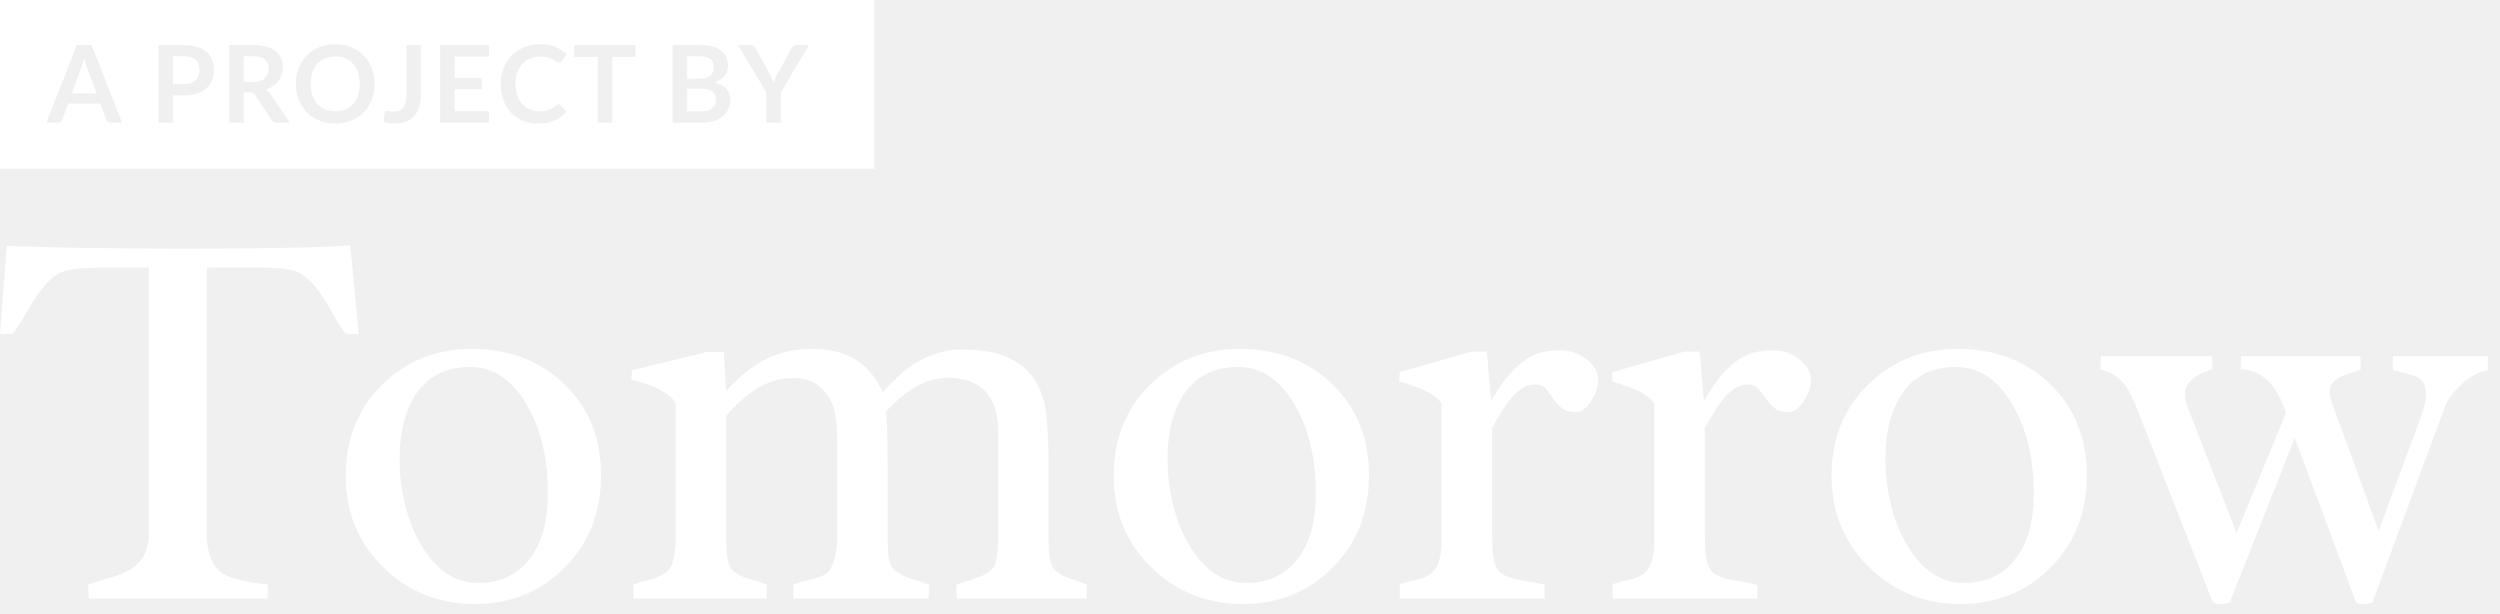
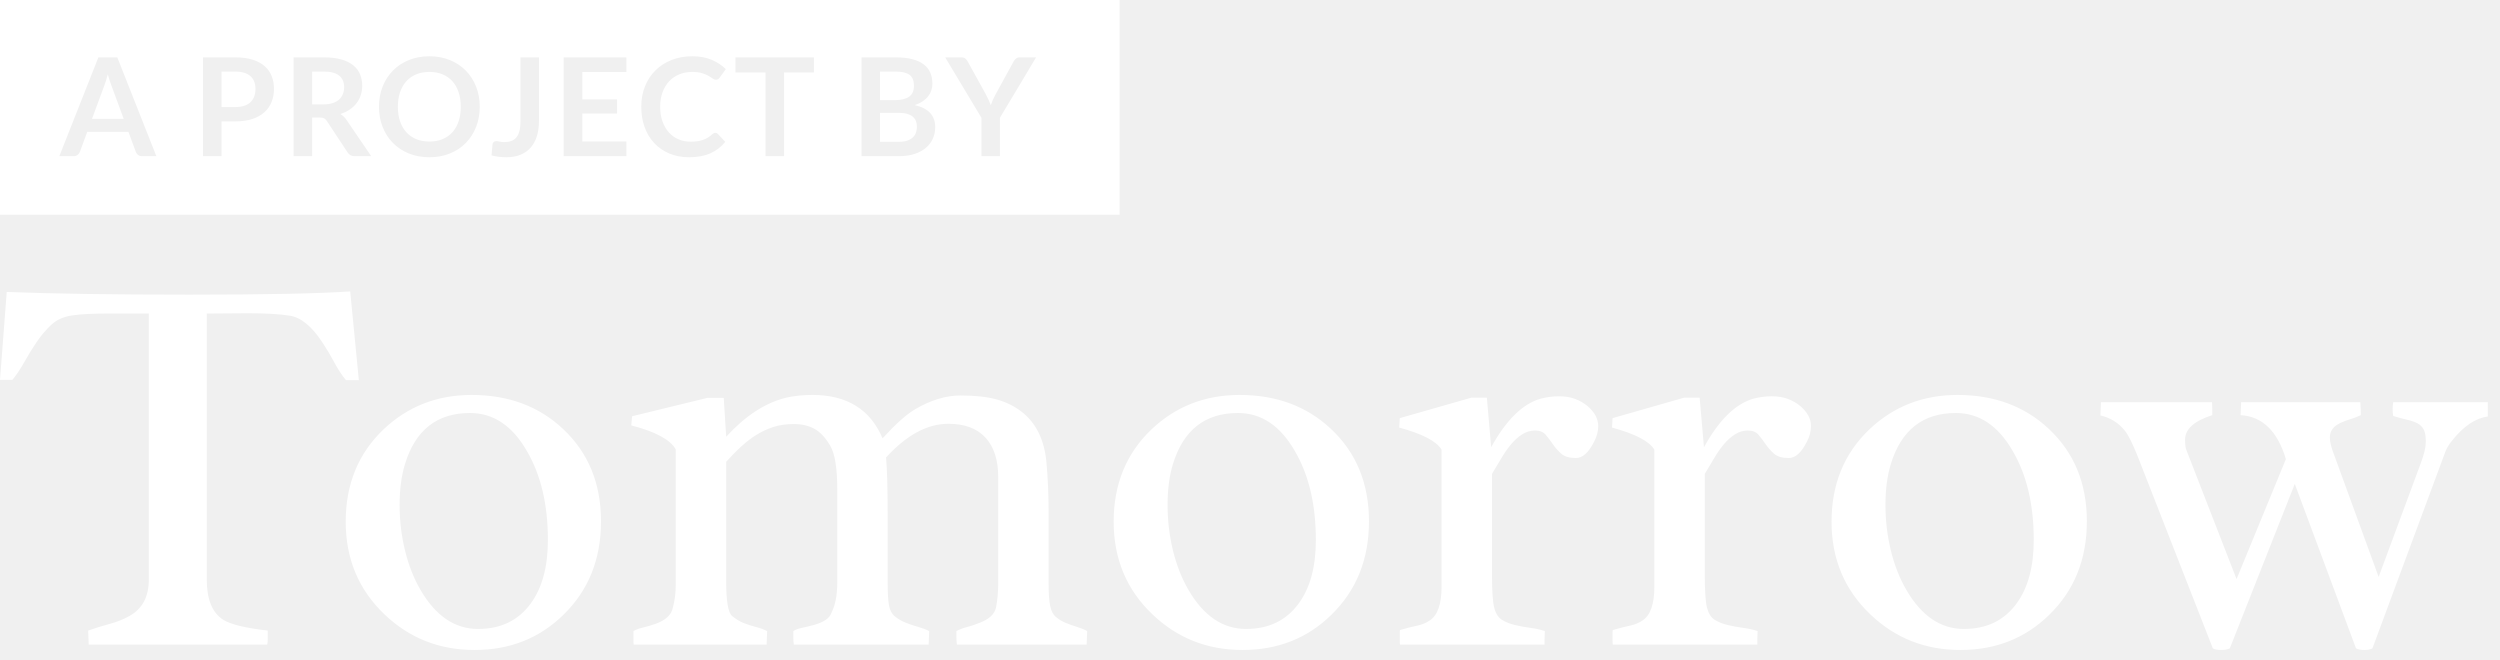
- <svg xmlns="http://www.w3.org/2000/svg" width="163px" height="40px" viewBox="0 0 163 40" version="1.1">
+ <svg xmlns="http://www.w3.org/2000/svg" width="163px" height="43px" viewBox="0 0 163 43" version="1.1">
  <defs />
  <g id="Page-1" stroke="none" stroke-width="1" fill="none" fill-rule="evenodd">
-     <g id="Artboard-3" transform="translate(-6, -7)" fill="#FFFFFF">
-       <g id="Group" transform="translate(6, 7)">
-         <path d="M16.172,17.424 L13.816,17.441 L13.482,17.441 L13.482,34.791 C13.482,36.08 13.84,36.953 14.555,37.41 C15.047,37.715 16.014,37.949 17.455,38.113 L17.455,38.746 C17.455,38.84 17.443,38.934 17.42,39.027 L5.783,39.027 L5.748,38.113 C6.217,37.949 6.688,37.803 7.163,37.674 C7.638,37.545 8.062,37.375 8.438,37.164 C9.281,36.695 9.703,35.904 9.703,34.791 L9.703,17.441 L7.137,17.441 C6.082,17.441 5.273,17.482 4.711,17.564 C4.148,17.646 3.694,17.849 3.349,18.171 C3.003,18.493 2.687,18.865 2.399,19.287 C2.112,19.709 1.843,20.146 1.591,20.597 C1.339,21.048 1.078,21.437 0.809,21.766 L0,21.766 L0.439,16.035 C3.428,16.152 7.4,16.211 12.357,16.211 C17.314,16.211 20.807,16.141 22.834,16 L23.396,21.783 L22.553,21.783 C22.283,21.455 22.028,21.065 21.788,20.614 C21.548,20.163 21.287,19.727 21.006,19.305 C20.326,18.273 19.623,17.699 18.896,17.582 C18.229,17.477 17.32,17.424 16.172,17.424 L16.172,17.424 Z M26.407,27.25 C26.172,28.012 26.055,28.902 26.055,29.922 C26.055,30.941 26.172,31.932 26.407,32.893 C26.641,33.854 26.981,34.715 27.426,35.477 C28.411,37.164 29.659,38.008 31.17,38.008 C32.647,38.008 33.79,37.457 34.598,36.355 C35.348,35.336 35.723,33.953 35.723,32.207 C35.723,29.898 35.266,27.965 34.352,26.406 C33.403,24.754 32.166,23.928 30.643,23.928 C28.498,23.928 27.086,25.035 26.407,27.25 L26.407,27.25 Z M22.54,31.012 C22.54,28.574 23.36,26.57 25,25 C26.582,23.5 28.498,22.75 30.748,22.75 C33.151,22.75 35.137,23.488 36.707,24.965 C38.36,26.512 39.186,28.521 39.186,30.994 C39.186,33.467 38.366,35.5 36.725,37.094 C35.166,38.617 33.239,39.379 30.942,39.379 C28.645,39.379 26.688,38.605 25.071,37.059 C23.383,35.453 22.54,33.438 22.54,31.012 L22.54,31.012 Z M60.583,38.148 L60.548,39.027 L51.759,39.027 C51.735,38.898 51.724,38.746 51.724,38.57 L51.724,38.148 C51.864,38.055 52.06,37.981 52.312,37.929 C52.564,37.876 52.819,37.814 53.077,37.744 C53.71,37.568 54.085,37.311 54.202,36.971 C54.46,36.467 54.589,35.811 54.589,35.002 L54.589,28.885 C54.589,27.514 54.434,26.567 54.123,26.046 C53.812,25.524 53.47,25.161 53.095,24.956 C52.72,24.751 52.274,24.648 51.759,24.648 C51.243,24.648 50.786,24.716 50.388,24.851 C49.989,24.985 49.614,25.164 49.263,25.387 C48.688,25.75 48.05,26.324 47.347,27.109 L47.347,34.896 C47.347,36.197 47.476,36.953 47.733,37.164 C47.991,37.375 48.249,37.53 48.507,37.63 C48.765,37.729 49.031,37.814 49.307,37.885 C49.582,37.955 49.819,38.043 50.018,38.148 L49.983,39.027 L41.317,39.027 C41.306,38.969 41.3,38.91 41.3,38.852 L41.3,38.148 C41.452,38.055 41.663,37.976 41.933,37.911 C42.202,37.847 42.472,37.768 42.741,37.674 C43.397,37.439 43.772,37.094 43.866,36.637 C43.995,36.156 44.059,35.652 44.059,35.125 L44.059,26.301 C43.708,25.668 42.741,25.146 41.159,24.736 L41.212,24.139 L46.116,22.943 L47.188,22.943 L47.347,25.475 C48.601,24.104 49.907,23.254 51.267,22.926 C51.782,22.809 52.35,22.75 52.972,22.75 C55.222,22.75 56.745,23.693 57.542,25.58 C58.397,24.643 59.106,24.01 59.669,23.682 C60.688,23.084 61.673,22.785 62.622,22.785 C63.571,22.785 64.353,22.87 64.969,23.04 C65.584,23.21 66.12,23.471 66.577,23.822 C67.538,24.549 68.089,25.656 68.229,27.145 C68.323,28.199 68.37,29.307 68.37,30.467 L68.37,35.072 C68.37,35.682 68.402,36.153 68.467,36.487 C68.531,36.821 68.657,37.067 68.845,37.226 C69.032,37.384 69.246,37.513 69.486,37.612 C69.726,37.712 69.973,37.8 70.225,37.876 C70.476,37.952 70.696,38.043 70.884,38.148 L70.849,39.027 L62.393,39.027 C62.37,38.898 62.358,38.746 62.358,38.57 L62.358,38.148 C62.546,38.043 62.774,37.955 63.044,37.885 C63.313,37.814 63.577,37.727 63.835,37.621 C64.479,37.387 64.849,37.047 64.942,36.602 C65.036,36.098 65.083,35.588 65.083,35.072 L65.083,28.094 C65.083,26.992 64.808,26.14 64.257,25.536 C63.706,24.933 62.897,24.631 61.831,24.631 C60.46,24.631 59.106,25.363 57.77,26.828 C57.841,27.555 57.876,28.855 57.876,30.73 L57.876,34.984 C57.876,35.664 57.905,36.162 57.964,36.479 C58.022,36.795 58.154,37.035 58.359,37.199 C58.564,37.363 58.799,37.498 59.062,37.604 C59.326,37.709 59.596,37.8 59.871,37.876 C60.146,37.952 60.384,38.043 60.583,38.148 L60.583,38.148 Z M76.478,27.25 C76.244,28.012 76.126,28.902 76.126,29.922 C76.126,30.941 76.244,31.932 76.478,32.893 C76.712,33.854 77.052,34.715 77.497,35.477 C78.482,37.164 79.73,38.008 81.242,38.008 C82.718,38.008 83.861,37.457 84.669,36.355 C85.419,35.336 85.794,33.953 85.794,32.207 C85.794,29.898 85.337,27.965 84.423,26.406 C83.474,24.754 82.238,23.928 80.714,23.928 C78.57,23.928 77.158,25.035 76.478,27.25 L76.478,27.25 Z M72.611,31.012 C72.611,28.574 73.431,26.57 75.072,25 C76.654,23.5 78.57,22.75 80.82,22.75 C83.222,22.75 85.208,23.488 86.779,24.965 C88.431,26.512 89.257,28.521 89.257,30.994 C89.257,33.467 88.437,35.5 86.796,37.094 C85.238,38.617 83.31,39.379 81.013,39.379 C78.716,39.379 76.759,38.605 75.142,37.059 C73.454,35.453 72.611,33.438 72.611,31.012 L72.611,31.012 Z M93.99,26.318 C93.662,25.768 92.742,25.287 91.23,24.877 L91.265,24.262 L95.941,22.926 L96.943,22.926 L97.224,26.16 C98.197,24.391 99.269,23.336 100.441,22.996 C100.84,22.891 101.241,22.838 101.645,22.838 C102.05,22.838 102.404,22.896 102.709,23.014 C103.014,23.131 103.277,23.283 103.5,23.471 C103.969,23.869 104.203,24.303 104.203,24.771 C104.203,25.135 104.109,25.486 103.922,25.826 C103.57,26.518 103.18,26.863 102.753,26.863 C102.325,26.863 102.006,26.77 101.795,26.582 C101.584,26.395 101.402,26.189 101.25,25.967 C101.097,25.744 100.942,25.539 100.784,25.352 C100.626,25.164 100.394,25.07 100.09,25.07 C99.785,25.07 99.501,25.155 99.237,25.325 C98.973,25.495 98.73,25.715 98.508,25.984 C98.285,26.254 98.074,26.559 97.875,26.898 C97.676,27.238 97.476,27.572 97.277,27.9 L97.277,34.439 C97.277,35.529 97.327,36.262 97.427,36.637 C97.526,37.012 97.696,37.272 97.936,37.419 C98.177,37.565 98.458,37.677 98.78,37.753 C99.102,37.829 99.439,37.891 99.791,37.938 C100.142,37.984 100.453,38.055 100.722,38.148 L100.705,38.693 L100.705,39.027 L91.283,39.027 C91.271,38.98 91.265,38.91 91.265,38.816 L91.265,38.201 C91.265,38.143 91.271,38.102 91.283,38.078 C91.681,37.961 92.048,37.867 92.382,37.797 C92.716,37.727 93,37.609 93.234,37.445 C93.738,37.105 93.99,36.373 93.99,35.248 L93.99,26.318 Z M107.864,26.318 C107.535,25.768 106.616,25.287 105.104,24.877 L105.139,24.262 L109.815,22.926 L110.817,22.926 L111.098,26.16 C112.071,24.391 113.143,23.336 114.315,22.996 C114.713,22.891 115.115,22.838 115.519,22.838 C115.923,22.838 116.278,22.896 116.582,23.014 C116.887,23.131 117.151,23.283 117.373,23.471 C117.842,23.869 118.076,24.303 118.076,24.771 C118.076,25.135 117.983,25.486 117.795,25.826 C117.444,26.518 117.054,26.863 116.626,26.863 C116.199,26.863 115.879,26.77 115.668,26.582 C115.457,26.395 115.276,26.189 115.123,25.967 C114.971,25.744 114.816,25.539 114.658,25.352 C114.499,25.164 114.268,25.07 113.963,25.07 C113.658,25.07 113.374,25.155 113.111,25.325 C112.847,25.495 112.604,25.715 112.381,25.984 C112.158,26.254 111.948,26.559 111.748,26.898 C111.549,27.238 111.35,27.572 111.151,27.9 L111.151,34.439 C111.151,35.529 111.2,36.262 111.3,36.637 C111.4,37.012 111.57,37.272 111.81,37.419 C112.05,37.565 112.331,37.677 112.654,37.753 C112.976,37.829 113.313,37.891 113.664,37.938 C114.016,37.984 114.326,38.055 114.596,38.148 L114.578,38.693 L114.578,39.027 L105.157,39.027 C105.145,38.98 105.139,38.91 105.139,38.816 L105.139,38.201 C105.139,38.143 105.145,38.102 105.157,38.078 C105.555,37.961 105.921,37.867 106.255,37.797 C106.589,37.727 106.873,37.609 107.108,37.445 C107.612,37.105 107.864,36.373 107.864,35.248 L107.864,26.318 Z M123.284,27.25 C123.05,28.012 122.932,28.902 122.932,29.922 C122.932,30.941 123.05,31.932 123.284,32.893 C123.518,33.854 123.858,34.715 124.303,35.477 C125.288,37.164 126.536,38.008 128.048,38.008 C129.524,38.008 130.667,37.457 131.475,36.355 C132.225,35.336 132.6,33.953 132.6,32.207 C132.6,29.898 132.143,27.965 131.229,26.406 C130.28,24.754 129.044,23.928 127.52,23.928 C125.376,23.928 123.964,25.035 123.284,27.25 L123.284,27.25 Z M119.417,31.012 C119.417,28.574 120.237,26.57 121.878,25 C123.46,23.5 125.376,22.75 127.626,22.75 C130.028,22.75 132.014,23.488 133.585,24.965 C135.237,26.512 136.063,28.521 136.063,30.994 C136.063,33.467 135.243,35.5 133.602,37.094 C132.044,38.617 130.116,39.379 127.819,39.379 C125.522,39.379 123.565,38.605 121.948,37.059 C120.26,35.453 119.417,33.438 119.417,31.012 L119.417,31.012 Z M142.466,25.668 C142.466,26.008 142.501,26.248 142.571,26.389 L145.823,34.756 L149.04,26.934 C148.489,25.105 147.505,24.15 146.087,24.068 L146.122,23.225 L153.892,23.225 C153.915,23.529 153.927,23.811 153.927,24.068 C153.704,24.174 153.476,24.262 153.241,24.332 C153.007,24.402 152.79,24.484 152.591,24.578 C152.134,24.789 151.905,25.105 151.905,25.527 C151.905,25.82 152.011,26.23 152.222,26.758 L155.087,34.615 L157.829,27.215 C158.052,26.629 158.163,26.157 158.163,25.8 C158.163,25.442 158.116,25.176 158.023,25 C157.929,24.824 157.791,24.689 157.61,24.596 C157.428,24.502 157.205,24.426 156.942,24.367 C156.678,24.309 156.376,24.227 156.036,24.121 C156.013,24.004 156.001,23.863 156.001,23.699 C156.001,23.547 156.013,23.389 156.036,23.225 L162.206,23.225 L162.206,24.156 C161.398,24.262 160.618,24.789 159.868,25.738 C159.657,25.996 159.511,26.242 159.429,26.477 L154.683,39.273 C154.554,39.344 154.378,39.379 154.155,39.379 C153.933,39.379 153.751,39.344 153.611,39.273 L149.62,28.551 L145.384,39.273 C145.243,39.344 145.053,39.379 144.813,39.379 C144.572,39.379 144.394,39.344 144.277,39.273 L139.372,26.74 C139.044,25.92 138.769,25.369 138.546,25.088 C138.136,24.572 137.603,24.238 136.946,24.086 L136.982,23.225 L144.224,23.225 C144.236,23.377 144.241,23.523 144.241,23.664 L144.241,24.068 C143.058,24.443 142.466,24.977 142.466,25.668 L142.466,25.668 Z" id="Tomorrow" />
-         <path d="M0,0 L57,0 L57,11 L0,11 L0,0 Z M7.96,8 L7.231,8 C7.15,8 7.083,7.98 7.03,7.939 C6.978,7.898 6.94,7.847 6.917,7.787 L6.538,6.754 L4.442,6.754 L4.064,7.787 C4.045,7.84 4.009,7.889 3.954,7.934 C3.899,7.978 3.832,8 3.752,8 L3.021,8 L5.009,2.939 L5.971,2.939 L7.96,8 Z M4.684,6.089 L6.297,6.089 L5.681,4.405 C5.653,4.331 5.622,4.243 5.588,4.141 C5.554,4.04 5.521,3.93 5.489,3.811 C5.456,3.93 5.424,4.04 5.392,4.143 C5.361,4.246 5.33,4.335 5.3,4.412 L4.684,6.089 Z M11.277,6.218 L11.277,8 L10.336,8 L10.336,2.939 L11.985,2.939 C12.323,2.939 12.616,2.979 12.863,3.058 C13.11,3.137 13.314,3.248 13.476,3.39 C13.637,3.533 13.755,3.703 13.832,3.901 C13.91,4.1 13.948,4.317 13.948,4.553 C13.948,4.798 13.907,5.022 13.825,5.226 C13.744,5.43 13.621,5.606 13.458,5.753 C13.295,5.9 13.091,6.014 12.845,6.096 C12.6,6.178 12.314,6.218 11.985,6.218 L11.277,6.218 Z M11.277,5.484 L11.985,5.484 C12.157,5.484 12.308,5.462 12.436,5.419 C12.564,5.376 12.67,5.314 12.755,5.233 C12.839,5.153 12.901,5.055 12.944,4.939 C12.986,4.824 13.007,4.695 13.007,4.553 C13.007,4.417 12.986,4.295 12.944,4.185 C12.901,4.075 12.839,3.982 12.755,3.905 C12.67,3.828 12.564,3.769 12.436,3.728 C12.308,3.687 12.157,3.667 11.985,3.667 L11.277,3.667 L11.277,5.484 Z M15.889,6.022 L15.889,8 L14.947,8 L14.947,2.939 L16.491,2.939 C16.836,2.939 17.132,2.975 17.378,3.046 C17.624,3.117 17.826,3.217 17.983,3.345 C18.141,3.473 18.256,3.627 18.33,3.805 C18.404,3.984 18.44,4.18 18.44,4.395 C18.44,4.565 18.415,4.726 18.365,4.878 C18.315,5.03 18.243,5.167 18.148,5.291 C18.053,5.415 17.937,5.523 17.798,5.617 C17.659,5.71 17.501,5.784 17.324,5.84 C17.443,5.908 17.545,6.005 17.632,6.131 L18.899,8 L18.052,8 C17.97,8 17.901,7.984 17.843,7.951 C17.786,7.918 17.738,7.872 17.698,7.811 L16.634,6.191 C16.595,6.13 16.551,6.087 16.503,6.061 C16.455,6.035 16.385,6.022 16.291,6.022 L15.889,6.022 Z M15.889,5.347 L16.477,5.347 C16.654,5.347 16.809,5.325 16.941,5.28 C17.072,5.236 17.181,5.175 17.266,5.097 C17.351,5.019 17.415,4.926 17.457,4.819 C17.499,4.711 17.52,4.593 17.52,4.465 C17.52,4.208 17.435,4.011 17.266,3.873 C17.097,3.736 16.838,3.667 16.491,3.667 L15.889,3.667 L15.889,5.347 Z M24.424,5.47 C24.424,5.841 24.362,6.184 24.238,6.5 C24.114,6.816 23.941,7.09 23.717,7.321 C23.492,7.552 23.223,7.732 22.908,7.862 C22.593,7.991 22.244,8.056 21.862,8.056 C21.479,8.056 21.129,7.991 20.813,7.862 C20.497,7.732 20.226,7.552 20.001,7.321 C19.776,7.09 19.602,6.816 19.478,6.5 C19.354,6.184 19.293,5.841 19.293,5.47 C19.293,5.098 19.354,4.755 19.478,4.439 C19.602,4.123 19.776,3.849 20.001,3.618 C20.226,3.387 20.497,3.207 20.813,3.077 C21.129,2.948 21.479,2.883 21.862,2.883 C22.244,2.883 22.593,2.948 22.908,3.079 C23.223,3.21 23.492,3.39 23.717,3.62 C23.941,3.85 24.114,4.123 24.238,4.439 C24.362,4.755 24.424,5.098 24.424,5.47 Z M23.458,5.47 C23.458,5.192 23.421,4.943 23.347,4.722 C23.274,4.502 23.168,4.315 23.031,4.16 C22.893,4.006 22.725,3.889 22.528,3.807 C22.331,3.725 22.109,3.684 21.862,3.684 C21.614,3.684 21.391,3.725 21.193,3.807 C20.995,3.889 20.826,4.006 20.687,4.16 C20.548,4.315 20.442,4.502 20.367,4.722 C20.292,4.943 20.255,5.192 20.255,5.47 C20.255,5.747 20.292,5.996 20.367,6.217 C20.442,6.437 20.548,6.624 20.687,6.777 C20.826,6.93 20.995,7.047 21.193,7.128 C21.391,7.21 21.614,7.251 21.862,7.251 C22.109,7.251 22.331,7.21 22.528,7.128 C22.725,7.047 22.893,6.93 23.031,6.777 C23.168,6.624 23.274,6.437 23.347,6.217 C23.421,5.996 23.458,5.747 23.458,5.47 Z M27.439,6.201 C27.439,6.486 27.404,6.742 27.334,6.971 C27.264,7.2 27.159,7.394 27.021,7.556 C26.882,7.717 26.708,7.84 26.501,7.926 C26.293,8.013 26.052,8.056 25.776,8.056 C25.65,8.056 25.527,8.048 25.405,8.033 C25.284,8.018 25.157,7.994 25.024,7.962 L25.073,7.402 C25.077,7.35 25.097,7.309 25.131,7.277 C25.164,7.246 25.214,7.23 25.279,7.23 C25.319,7.23 25.371,7.238 25.435,7.255 C25.499,7.271 25.58,7.279 25.678,7.279 C25.811,7.279 25.929,7.26 26.032,7.221 C26.134,7.183 26.22,7.122 26.289,7.037 C26.358,6.953 26.41,6.844 26.445,6.71 C26.48,6.576 26.497,6.413 26.497,6.222 L26.497,2.939 L27.439,2.939 L27.439,6.201 Z M31.889,2.939 L31.889,3.688 L29.646,3.688 L29.646,5.091 L31.413,5.091 L31.413,5.816 L29.646,5.816 L29.646,7.247 L31.889,7.247 L31.889,8 L28.697,8 L28.697,2.939 L31.889,2.939 Z M36.42,6.806 C36.471,6.806 36.515,6.826 36.553,6.866 L36.924,7.269 C36.718,7.523 36.466,7.718 36.166,7.853 C35.866,7.988 35.506,8.056 35.086,8.056 C34.711,8.056 34.373,7.992 34.073,7.864 C33.773,7.735 33.517,7.557 33.305,7.328 C33.092,7.099 32.93,6.826 32.817,6.509 C32.703,6.192 32.647,5.845 32.647,5.47 C32.647,5.089 32.71,4.741 32.836,4.425 C32.962,4.109 33.139,3.836 33.368,3.607 C33.596,3.379 33.87,3.201 34.189,3.074 C34.507,2.947 34.859,2.883 35.244,2.883 C35.619,2.883 35.948,2.943 36.229,3.063 C36.51,3.183 36.751,3.343 36.952,3.541 L36.637,3.978 C36.618,4.007 36.594,4.031 36.565,4.052 C36.536,4.073 36.496,4.083 36.444,4.083 C36.391,4.083 36.336,4.063 36.28,4.021 C36.224,3.978 36.153,3.933 36.066,3.884 C35.98,3.835 35.871,3.79 35.739,3.748 C35.607,3.705 35.44,3.684 35.237,3.684 C34.999,3.684 34.78,3.726 34.581,3.809 C34.381,3.892 34.21,4.01 34.066,4.164 C33.922,4.318 33.811,4.505 33.73,4.726 C33.649,4.946 33.609,5.194 33.609,5.47 C33.609,5.754 33.649,6.007 33.73,6.229 C33.811,6.451 33.92,6.637 34.057,6.789 C34.195,6.941 34.357,7.057 34.544,7.137 C34.73,7.218 34.931,7.258 35.146,7.258 C35.274,7.258 35.39,7.251 35.494,7.237 C35.598,7.223 35.693,7.201 35.781,7.17 C35.869,7.14 35.951,7.101 36.03,7.053 C36.108,7.005 36.185,6.947 36.262,6.877 C36.286,6.855 36.31,6.839 36.336,6.826 C36.361,6.813 36.389,6.806 36.42,6.806 Z M41.437,2.939 L41.437,3.712 L39.915,3.712 L39.915,8 L38.973,8 L38.973,3.712 L37.444,3.712 L37.444,2.939 L41.437,2.939 Z M43.859,8 L43.859,2.939 L45.606,2.939 C45.937,2.939 46.22,2.97 46.454,3.034 C46.689,3.097 46.881,3.186 47.032,3.303 C47.182,3.42 47.292,3.561 47.363,3.727 C47.433,3.892 47.468,4.079 47.468,4.287 C47.468,4.406 47.45,4.519 47.415,4.628 C47.38,4.736 47.326,4.838 47.252,4.932 C47.179,5.027 47.085,5.112 46.972,5.189 C46.859,5.267 46.724,5.332 46.568,5.386 C47.263,5.542 47.611,5.917 47.611,6.513 C47.611,6.727 47.57,6.925 47.489,7.107 C47.407,7.29 47.288,7.446 47.132,7.578 C46.975,7.71 46.783,7.813 46.554,7.888 C46.325,7.963 46.064,8 45.77,8 L43.859,8 Z M44.801,5.781 L44.801,7.265 L45.756,7.265 C45.931,7.265 46.077,7.244 46.195,7.202 C46.313,7.16 46.408,7.104 46.479,7.034 C46.55,6.964 46.601,6.882 46.633,6.789 C46.664,6.696 46.68,6.597 46.68,6.492 C46.68,6.382 46.663,6.283 46.628,6.196 C46.593,6.108 46.538,6.034 46.463,5.972 C46.388,5.91 46.293,5.863 46.176,5.83 C46.059,5.797 45.918,5.781 45.753,5.781 L44.801,5.781 Z M44.801,5.13 L45.553,5.13 C45.873,5.13 46.115,5.072 46.281,4.955 C46.447,4.838 46.53,4.653 46.53,4.399 C46.53,4.135 46.455,3.947 46.306,3.835 C46.156,3.723 45.923,3.667 45.606,3.667 L44.801,3.667 L44.801,5.13 Z M50.906,6.033 L50.906,8 L49.965,8 L49.965,6.033 L48.12,2.939 L48.95,2.939 C49.031,2.939 49.096,2.959 49.144,2.998 C49.192,3.038 49.232,3.088 49.265,3.149 L50.192,4.84 C50.246,4.94 50.293,5.035 50.332,5.125 C50.372,5.215 50.408,5.303 50.441,5.389 C50.471,5.3 50.505,5.211 50.544,5.121 C50.583,5.031 50.629,4.938 50.682,4.84 L51.603,3.149 C51.628,3.098 51.667,3.05 51.718,3.006 C51.77,2.961 51.835,2.939 51.914,2.939 L52.747,2.939 L50.906,6.033 Z" id="Combined-Shape" />
+     <g id="Artboard-3" transform="translate(-6, -4)" fill="#FFFFFF">
+       <g id="Group" transform="translate(6, 4)">
+         <path d="M16.172,20.424 L13.816,20.441 L13.482,20.441 L13.482,37.791 C13.482,39.08 13.84,39.953 14.555,40.41 C15.047,40.715 16.014,40.949 17.455,41.113 L17.455,41.746 C17.455,41.84 17.443,41.934 17.42,42.027 L5.783,42.027 L5.748,41.113 C6.217,40.949 6.688,40.803 7.163,40.674 C7.638,40.545 8.062,40.375 8.438,40.164 C9.281,39.695 9.703,38.904 9.703,37.791 L9.703,20.441 L7.137,20.441 C6.082,20.441 5.273,20.482 4.711,20.564 C4.148,20.646 3.694,20.849 3.349,21.171 C3.003,21.493 2.687,21.865 2.399,22.287 C2.112,22.709 1.843,23.146 1.591,23.597 C1.339,24.048 1.078,24.437 0.809,24.766 L0,24.766 L0.439,19.035 C3.428,19.152 7.4,19.211 12.357,19.211 C17.314,19.211 20.807,19.141 22.834,19 L23.396,24.783 L22.553,24.783 C22.283,24.455 22.028,24.065 21.788,23.614 C21.548,23.163 21.287,22.727 21.006,22.305 C20.326,21.273 19.623,20.699 18.896,20.582 C18.229,20.477 17.32,20.424 16.172,20.424 L16.172,20.424 Z M26.407,30.25 C26.172,31.012 26.055,31.902 26.055,32.922 C26.055,33.941 26.172,34.932 26.407,35.893 C26.641,36.854 26.981,37.715 27.426,38.477 C28.411,40.164 29.659,41.008 31.17,41.008 C32.647,41.008 33.79,40.457 34.598,39.355 C35.348,38.336 35.723,36.953 35.723,35.207 C35.723,32.898 35.266,30.965 34.352,29.406 C33.403,27.754 32.166,26.928 30.643,26.928 C28.498,26.928 27.086,28.035 26.407,30.25 L26.407,30.25 Z M22.54,34.012 C22.54,31.574 23.36,29.57 25,28 C26.582,26.5 28.498,25.75 30.748,25.75 C33.151,25.75 35.137,26.488 36.707,27.965 C38.36,29.512 39.186,31.521 39.186,33.994 C39.186,36.467 38.366,38.5 36.725,40.094 C35.166,41.617 33.239,42.379 30.942,42.379 C28.645,42.379 26.688,41.605 25.071,40.059 C23.383,38.453 22.54,36.438 22.54,34.012 L22.54,34.012 Z M60.583,41.148 L60.548,42.027 L51.759,42.027 C51.735,41.898 51.724,41.746 51.724,41.57 L51.724,41.148 C51.864,41.055 52.06,40.981 52.312,40.929 C52.564,40.876 52.819,40.814 53.077,40.744 C53.71,40.568 54.085,40.311 54.202,39.971 C54.46,39.467 54.589,38.811 54.589,38.002 L54.589,31.885 C54.589,30.514 54.434,29.567 54.123,29.046 C53.812,28.524 53.47,28.161 53.095,27.956 C52.72,27.751 52.274,27.648 51.759,27.648 C51.243,27.648 50.786,27.716 50.388,27.851 C49.989,27.985 49.614,28.164 49.263,28.387 C48.688,28.75 48.05,29.324 47.347,30.109 L47.347,37.896 C47.347,39.197 47.476,39.953 47.733,40.164 C47.991,40.375 48.249,40.53 48.507,40.63 C48.765,40.729 49.031,40.814 49.307,40.885 C49.582,40.955 49.819,41.043 50.018,41.148 L49.983,42.027 L41.317,42.027 C41.306,41.969 41.3,41.91 41.3,41.852 L41.3,41.148 C41.452,41.055 41.663,40.976 41.933,40.911 C42.202,40.847 42.472,40.768 42.741,40.674 C43.397,40.439 43.772,40.094 43.866,39.637 C43.995,39.156 44.059,38.652 44.059,38.125 L44.059,29.301 C43.708,28.668 42.741,28.146 41.159,27.736 L41.212,27.139 L46.116,25.943 L47.188,25.943 L47.347,28.475 C48.601,27.104 49.907,26.254 51.267,25.926 C51.782,25.809 52.35,25.75 52.972,25.75 C55.222,25.75 56.745,26.693 57.542,28.58 C58.397,27.643 59.106,27.01 59.669,26.682 C60.688,26.084 61.673,25.785 62.622,25.785 C63.571,25.785 64.353,25.87 64.969,26.04 C65.584,26.21 66.12,26.471 66.577,26.822 C67.538,27.549 68.089,28.656 68.229,30.145 C68.323,31.199 68.37,32.307 68.37,33.467 L68.37,38.072 C68.37,38.682 68.402,39.153 68.467,39.487 C68.531,39.821 68.657,40.067 68.845,40.226 C69.032,40.384 69.246,40.513 69.486,40.612 C69.726,40.712 69.973,40.8 70.225,40.876 C70.476,40.952 70.696,41.043 70.884,41.148 L70.849,42.027 L62.393,42.027 C62.37,41.898 62.358,41.746 62.358,41.57 L62.358,41.148 C62.546,41.043 62.774,40.955 63.044,40.885 C63.313,40.814 63.577,40.727 63.835,40.621 C64.479,40.387 64.849,40.047 64.942,39.602 C65.036,39.098 65.083,38.588 65.083,38.072 L65.083,31.094 C65.083,29.992 64.808,29.14 64.257,28.536 C63.706,27.933 62.897,27.631 61.831,27.631 C60.46,27.631 59.106,28.363 57.77,29.828 C57.841,30.555 57.876,31.855 57.876,33.73 L57.876,37.984 C57.876,38.664 57.905,39.162 57.964,39.479 C58.022,39.795 58.154,40.035 58.359,40.199 C58.564,40.363 58.799,40.498 59.062,40.604 C59.326,40.709 59.596,40.8 59.871,40.876 C60.146,40.952 60.384,41.043 60.583,41.148 L60.583,41.148 Z M76.478,30.25 C76.244,31.012 76.126,31.902 76.126,32.922 C76.126,33.941 76.244,34.932 76.478,35.893 C76.712,36.854 77.052,37.715 77.497,38.477 C78.482,40.164 79.73,41.008 81.242,41.008 C82.718,41.008 83.861,40.457 84.669,39.355 C85.419,38.336 85.794,36.953 85.794,35.207 C85.794,32.898 85.337,30.965 84.423,29.406 C83.474,27.754 82.238,26.928 80.714,26.928 C78.57,26.928 77.158,28.035 76.478,30.25 L76.478,30.25 Z M72.611,34.012 C72.611,31.574 73.431,29.57 75.072,28 C76.654,26.5 78.57,25.75 80.82,25.75 C83.222,25.75 85.208,26.488 86.779,27.965 C88.431,29.512 89.257,31.521 89.257,33.994 C89.257,36.467 88.437,38.5 86.796,40.094 C85.238,41.617 83.31,42.379 81.013,42.379 C78.716,42.379 76.759,41.605 75.142,40.059 C73.454,38.453 72.611,36.438 72.611,34.012 L72.611,34.012 Z M93.99,29.318 C93.662,28.768 92.742,28.287 91.23,27.877 L91.265,27.262 L95.941,25.926 L96.943,25.926 L97.224,29.16 C98.197,27.391 99.269,26.336 100.441,25.996 C100.84,25.891 101.241,25.838 101.645,25.838 C102.05,25.838 102.404,25.896 102.709,26.014 C103.014,26.131 103.277,26.283 103.5,26.471 C103.969,26.869 104.203,27.303 104.203,27.771 C104.203,28.135 104.109,28.486 103.922,28.826 C103.57,29.518 103.18,29.863 102.753,29.863 C102.325,29.863 102.006,29.77 101.795,29.582 C101.584,29.395 101.402,29.189 101.25,28.967 C101.097,28.744 100.942,28.539 100.784,28.352 C100.626,28.164 100.394,28.07 100.09,28.07 C99.785,28.07 99.501,28.155 99.237,28.325 C98.973,28.495 98.73,28.715 98.508,28.984 C98.285,29.254 98.074,29.559 97.875,29.898 C97.676,30.238 97.476,30.572 97.277,30.9 L97.277,37.439 C97.277,38.529 97.327,39.262 97.427,39.637 C97.526,40.012 97.696,40.272 97.936,40.419 C98.177,40.565 98.458,40.677 98.78,40.753 C99.102,40.829 99.439,40.891 99.791,40.938 C100.142,40.984 100.453,41.055 100.722,41.148 L100.705,41.693 L100.705,42.027 L91.283,42.027 C91.271,41.98 91.265,41.91 91.265,41.816 L91.265,41.201 C91.265,41.143 91.271,41.102 91.283,41.078 C91.681,40.961 92.048,40.867 92.382,40.797 C92.716,40.727 93,40.609 93.234,40.445 C93.738,40.105 93.99,39.373 93.99,38.248 L93.99,29.318 Z M107.864,29.318 C107.535,28.768 106.616,28.287 105.104,27.877 L105.139,27.262 L109.815,25.926 L110.817,25.926 L111.098,29.16 C112.071,27.391 113.143,26.336 114.315,25.996 C114.713,25.891 115.115,25.838 115.519,25.838 C115.923,25.838 116.278,25.896 116.582,26.014 C116.887,26.131 117.151,26.283 117.373,26.471 C117.842,26.869 118.076,27.303 118.076,27.771 C118.076,28.135 117.983,28.486 117.795,28.826 C117.444,29.518 117.054,29.863 116.626,29.863 C116.199,29.863 115.879,29.77 115.668,29.582 C115.457,29.395 115.276,29.189 115.123,28.967 C114.971,28.744 114.816,28.539 114.658,28.352 C114.499,28.164 114.268,28.07 113.963,28.07 C113.658,28.07 113.374,28.155 113.111,28.325 C112.847,28.495 112.604,28.715 112.381,28.984 C112.158,29.254 111.948,29.559 111.748,29.898 C111.549,30.238 111.35,30.572 111.151,30.9 L111.151,37.439 C111.151,38.529 111.2,39.262 111.3,39.637 C111.4,40.012 111.57,40.272 111.81,40.419 C112.05,40.565 112.331,40.677 112.654,40.753 C112.976,40.829 113.313,40.891 113.664,40.938 C114.016,40.984 114.326,41.055 114.596,41.148 L114.578,41.693 L114.578,42.027 L105.157,42.027 C105.145,41.98 105.139,41.91 105.139,41.816 L105.139,41.201 C105.139,41.143 105.145,41.102 105.157,41.078 C105.555,40.961 105.921,40.867 106.255,40.797 C106.589,40.727 106.873,40.609 107.108,40.445 C107.612,40.105 107.864,39.373 107.864,38.248 L107.864,29.318 Z M123.284,30.25 C123.05,31.012 122.932,31.902 122.932,32.922 C122.932,33.941 123.05,34.932 123.284,35.893 C123.518,36.854 123.858,37.715 124.303,38.477 C125.288,40.164 126.536,41.008 128.048,41.008 C129.524,41.008 130.667,40.457 131.475,39.355 C132.225,38.336 132.6,36.953 132.6,35.207 C132.6,32.898 132.143,30.965 131.229,29.406 C130.28,27.754 129.044,26.928 127.52,26.928 C125.376,26.928 123.964,28.035 123.284,30.25 L123.284,30.25 Z M119.417,34.012 C119.417,31.574 120.237,29.57 121.878,28 C123.46,26.5 125.376,25.75 127.626,25.75 C130.028,25.75 132.014,26.488 133.585,27.965 C135.237,29.512 136.063,31.521 136.063,33.994 C136.063,36.467 135.243,38.5 133.602,40.094 C132.044,41.617 130.116,42.379 127.819,42.379 C125.522,42.379 123.565,41.605 121.948,40.059 C120.26,38.453 119.417,36.438 119.417,34.012 L119.417,34.012 Z M142.466,28.668 C142.466,29.008 142.501,29.248 142.571,29.389 L145.823,37.756 L149.04,29.934 C148.489,28.105 147.505,27.15 146.087,27.068 L146.122,26.225 L153.892,26.225 C153.915,26.529 153.927,26.811 153.927,27.068 C153.704,27.174 153.476,27.262 153.241,27.332 C153.007,27.402 152.79,27.484 152.591,27.578 C152.134,27.789 151.905,28.105 151.905,28.527 C151.905,28.82 152.011,29.23 152.222,29.758 L155.087,37.615 L157.829,30.215 C158.052,29.629 158.163,29.157 158.163,28.8 C158.163,28.442 158.116,28.176 158.023,28 C157.929,27.824 157.791,27.689 157.61,27.596 C157.428,27.502 157.205,27.426 156.942,27.367 C156.678,27.309 156.376,27.227 156.036,27.121 C156.013,27.004 156.001,26.863 156.001,26.699 C156.001,26.547 156.013,26.389 156.036,26.225 L162.206,26.225 L162.206,27.156 C161.398,27.262 160.618,27.789 159.868,28.738 C159.657,28.996 159.511,29.242 159.429,29.477 L154.683,42.273 C154.554,42.344 154.378,42.379 154.155,42.379 C153.933,42.379 153.751,42.344 153.611,42.273 L149.62,31.551 L145.384,42.273 C145.243,42.344 145.053,42.379 144.813,42.379 C144.572,42.379 144.394,42.344 144.277,42.273 L139.372,29.74 C139.044,28.92 138.769,28.369 138.546,28.088 C138.136,27.572 137.603,27.238 136.946,27.086 L136.982,26.225 L144.224,26.225 C144.236,26.377 144.241,26.523 144.241,26.664 L144.241,27.068 C143.058,27.443 142.466,27.977 142.466,28.668 L142.466,28.668 Z" id="Tomorrow" />
+         <path d="M0,0 L73,0 L73,14 L0,14 L0,0 Z M10.194,10.182 L9.261,10.182 C9.157,10.182 9.071,10.156 9.004,10.104 C8.936,10.052 8.888,9.987 8.858,9.91 L8.374,8.596 L5.689,8.596 L5.205,9.91 C5.181,9.978 5.134,10.041 5.064,10.097 C4.993,10.154 4.907,10.182 4.806,10.182 L3.869,10.182 L6.415,3.741 L7.648,3.741 L10.194,10.182 Z M5.998,7.75 L8.065,7.75 L7.276,5.607 C7.24,5.512 7.2,5.4 7.157,5.271 C7.114,5.141 7.071,5.001 7.029,4.85 C6.987,5.001 6.946,5.142 6.906,5.273 C6.866,5.404 6.826,5.518 6.787,5.616 L5.998,7.75 Z M14.443,7.914 L14.443,10.182 L13.237,10.182 L13.237,3.741 L15.349,3.741 C15.782,3.741 16.157,3.791 16.474,3.892 C16.79,3.993 17.052,4.134 17.258,4.315 C17.464,4.496 17.617,4.713 17.715,4.966 C17.814,5.218 17.863,5.494 17.863,5.794 C17.863,6.106 17.811,6.392 17.706,6.652 C17.602,6.911 17.445,7.135 17.236,7.322 C17.027,7.509 16.765,7.655 16.451,7.759 C16.137,7.862 15.77,7.914 15.349,7.914 L14.443,7.914 Z M14.443,6.979 L15.349,6.979 C15.57,6.979 15.762,6.952 15.927,6.897 C16.091,6.842 16.227,6.763 16.335,6.66 C16.442,6.558 16.523,6.433 16.577,6.286 C16.631,6.139 16.657,5.975 16.657,5.794 C16.657,5.622 16.631,5.466 16.577,5.326 C16.523,5.187 16.442,5.068 16.335,4.97 C16.227,4.872 16.091,4.797 15.927,4.745 C15.762,4.693 15.57,4.667 15.349,4.667 L14.443,4.667 L14.443,6.979 Z M20.349,7.665 L20.349,10.182 L19.143,10.182 L19.143,3.741 L21.12,3.741 C21.562,3.741 21.941,3.786 22.256,3.876 C22.571,3.967 22.83,4.094 23.032,4.257 C23.233,4.421 23.381,4.616 23.475,4.843 C23.569,5.07 23.616,5.32 23.616,5.594 C23.616,5.81 23.584,6.015 23.52,6.208 C23.456,6.401 23.363,6.577 23.242,6.734 C23.121,6.891 22.972,7.029 22.794,7.148 C22.616,7.267 22.414,7.362 22.187,7.433 C22.339,7.519 22.47,7.643 22.581,7.803 L24.204,10.182 L23.119,10.182 C23.014,10.182 22.925,10.161 22.852,10.119 C22.779,10.078 22.717,10.018 22.666,9.941 L21.304,7.879 C21.253,7.802 21.197,7.747 21.135,7.714 C21.074,7.681 20.984,7.665 20.864,7.665 L20.349,7.665 Z M20.349,6.805 L21.102,6.805 C21.329,6.805 21.527,6.777 21.696,6.721 C21.865,6.664 22.004,6.586 22.113,6.487 C22.222,6.387 22.303,6.269 22.357,6.133 C22.411,5.996 22.438,5.846 22.438,5.683 C22.438,5.356 22.329,5.105 22.113,4.93 C21.896,4.755 21.565,4.667 21.12,4.667 L20.349,4.667 L20.349,6.805 Z M31.279,6.961 C31.279,7.433 31.2,7.871 31.042,8.273 C30.883,8.675 30.661,9.024 30.374,9.318 C30.087,9.612 29.742,9.841 29.338,10.006 C28.935,10.171 28.488,10.253 27.998,10.253 C27.508,10.253 27.06,10.171 26.656,10.006 C26.251,9.841 25.904,9.612 25.616,9.318 C25.327,9.024 25.104,8.675 24.946,8.273 C24.787,7.871 24.708,7.433 24.708,6.961 C24.708,6.489 24.787,6.052 24.946,5.649 C25.104,5.247 25.327,4.899 25.616,4.605 C25.904,4.311 26.251,4.081 26.656,3.917 C27.06,3.752 27.508,3.669 27.998,3.669 C28.488,3.669 28.935,3.752 29.338,3.919 C29.742,4.085 30.087,4.314 30.374,4.607 C30.661,4.899 30.883,5.247 31.042,5.649 C31.2,6.052 31.279,6.489 31.279,6.961 Z M30.042,6.961 C30.042,6.608 29.995,6.291 29.901,6.01 C29.807,5.729 29.672,5.491 29.495,5.295 C29.319,5.099 29.104,4.949 28.852,4.845 C28.599,4.741 28.315,4.689 27.998,4.689 C27.681,4.689 27.396,4.741 27.142,4.845 C26.888,4.949 26.672,5.099 26.494,5.295 C26.316,5.491 26.18,5.729 26.084,6.01 C25.988,6.291 25.941,6.608 25.941,6.961 C25.941,7.315 25.988,7.632 26.084,7.912 C26.18,8.193 26.316,8.43 26.494,8.625 C26.672,8.819 26.888,8.969 27.142,9.073 C27.396,9.177 27.681,9.229 27.998,9.229 C28.315,9.229 28.599,9.177 28.852,9.073 C29.104,8.969 29.319,8.819 29.495,8.625 C29.672,8.43 29.807,8.193 29.901,7.912 C29.995,7.632 30.042,7.315 30.042,6.961 Z M35.141,7.892 C35.141,8.254 35.096,8.581 35.006,8.872 C34.917,9.163 34.783,9.411 34.605,9.616 C34.427,9.821 34.206,9.978 33.94,10.088 C33.674,10.198 33.364,10.253 33.012,10.253 C32.85,10.253 32.692,10.243 32.537,10.224 C32.381,10.205 32.218,10.174 32.048,10.133 L32.111,9.42 C32.117,9.355 32.141,9.302 32.185,9.262 C32.228,9.222 32.292,9.202 32.375,9.202 C32.426,9.202 32.492,9.212 32.575,9.233 C32.657,9.254 32.761,9.264 32.886,9.264 C33.057,9.264 33.207,9.24 33.339,9.191 C33.47,9.142 33.58,9.064 33.668,8.957 C33.757,8.85 33.823,8.711 33.868,8.54 C33.913,8.37 33.935,8.162 33.935,7.919 L33.935,3.741 L35.141,3.741 L35.141,7.892 Z M40.84,3.741 L40.84,4.694 L37.967,4.694 L37.967,6.48 L40.231,6.48 L40.231,7.402 L37.967,7.402 L37.967,9.224 L40.84,9.224 L40.84,10.182 L36.752,10.182 L36.752,3.741 L40.84,3.741 Z M46.643,8.663 C46.709,8.663 46.765,8.688 46.813,8.739 L47.288,9.251 C47.025,9.575 46.702,9.822 46.318,9.995 C45.934,10.167 45.473,10.253 44.935,10.253 C44.454,10.253 44.021,10.171 43.637,10.008 C43.253,9.845 42.925,9.618 42.653,9.327 C42.382,9.036 42.173,8.688 42.028,8.284 C41.883,7.88 41.811,7.439 41.811,6.961 C41.811,6.477 41.891,6.034 42.053,5.631 C42.214,5.229 42.441,4.882 42.734,4.591 C43.027,4.3 43.377,4.074 43.785,3.912 C44.193,3.75 44.644,3.669 45.137,3.669 C45.618,3.669 46.038,3.746 46.399,3.899 C46.759,4.052 47.067,4.254 47.324,4.507 L46.921,5.064 C46.897,5.099 46.866,5.13 46.829,5.157 C46.792,5.184 46.74,5.197 46.674,5.197 C46.605,5.197 46.535,5.17 46.464,5.117 C46.392,5.064 46.301,5.006 46.19,4.943 C46.08,4.881 45.94,4.823 45.771,4.77 C45.602,4.716 45.388,4.689 45.128,4.689 C44.823,4.689 44.543,4.742 44.287,4.848 C44.032,4.953 43.812,5.104 43.628,5.3 C43.445,5.496 43.301,5.734 43.198,6.015 C43.095,6.295 43.043,6.611 43.043,6.961 C43.043,7.323 43.095,7.646 43.198,7.928 C43.301,8.21 43.441,8.448 43.617,8.641 C43.793,8.834 44.001,8.981 44.24,9.084 C44.479,9.186 44.736,9.237 45.011,9.237 C45.176,9.237 45.324,9.229 45.457,9.211 C45.59,9.193 45.713,9.165 45.825,9.126 C45.937,9.087 46.043,9.038 46.143,8.977 C46.243,8.916 46.343,8.841 46.441,8.752 C46.471,8.725 46.502,8.704 46.535,8.687 C46.568,8.671 46.604,8.663 46.643,8.663 Z M53.068,3.741 L53.068,4.725 L51.119,4.725 L51.119,10.182 L49.913,10.182 L49.913,4.725 L47.954,4.725 L47.954,3.741 L53.068,3.741 Z M56.17,10.182 L56.17,3.741 L58.407,3.741 C58.831,3.741 59.194,3.781 59.494,3.861 C59.794,3.941 60.041,4.055 60.234,4.204 C60.426,4.352 60.568,4.532 60.657,4.743 C60.747,4.954 60.792,5.191 60.792,5.456 C60.792,5.607 60.769,5.752 60.724,5.89 C60.68,6.028 60.61,6.157 60.516,6.277 C60.422,6.398 60.302,6.507 60.157,6.605 C60.013,6.703 59.84,6.786 59.64,6.854 C60.53,7.053 60.975,7.531 60.975,8.289 C60.975,8.562 60.923,8.814 60.819,9.046 C60.714,9.278 60.562,9.477 60.361,9.645 C60.161,9.813 59.915,9.944 59.622,10.039 C59.329,10.134 58.994,10.182 58.618,10.182 L56.17,10.182 Z M57.376,7.358 L57.376,9.246 L58.6,9.246 C58.824,9.246 59.011,9.22 59.162,9.166 C59.313,9.113 59.434,9.041 59.525,8.952 C59.617,8.863 59.682,8.759 59.723,8.641 C59.763,8.522 59.783,8.396 59.783,8.262 C59.783,8.122 59.761,7.997 59.716,7.886 C59.671,7.774 59.601,7.679 59.505,7.6 C59.41,7.522 59.287,7.462 59.138,7.42 C58.988,7.378 58.807,7.358 58.595,7.358 L57.376,7.358 Z M57.376,6.529 L58.34,6.529 C58.749,6.529 59.06,6.455 59.272,6.306 C59.484,6.158 59.59,5.922 59.59,5.598 C59.59,5.263 59.495,5.023 59.304,4.881 C59.112,4.738 58.813,4.667 58.407,4.667 L57.376,4.667 L57.376,6.529 Z M65.196,7.678 L65.196,10.182 L63.99,10.182 L63.99,7.678 L61.628,3.741 L62.69,3.741 C62.795,3.741 62.878,3.766 62.939,3.816 C63,3.867 63.052,3.931 63.093,4.008 L64.281,6.159 C64.35,6.287 64.41,6.408 64.461,6.522 C64.511,6.637 64.558,6.749 64.6,6.859 C64.638,6.746 64.682,6.632 64.732,6.518 C64.781,6.404 64.84,6.284 64.909,6.159 L66.088,4.008 C66.121,3.942 66.17,3.882 66.236,3.825 C66.301,3.769 66.385,3.741 66.487,3.741 L67.553,3.741 L65.196,7.678 Z" id="Combined-Shape" />
      </g>
    </g>
  </g>
</svg>
